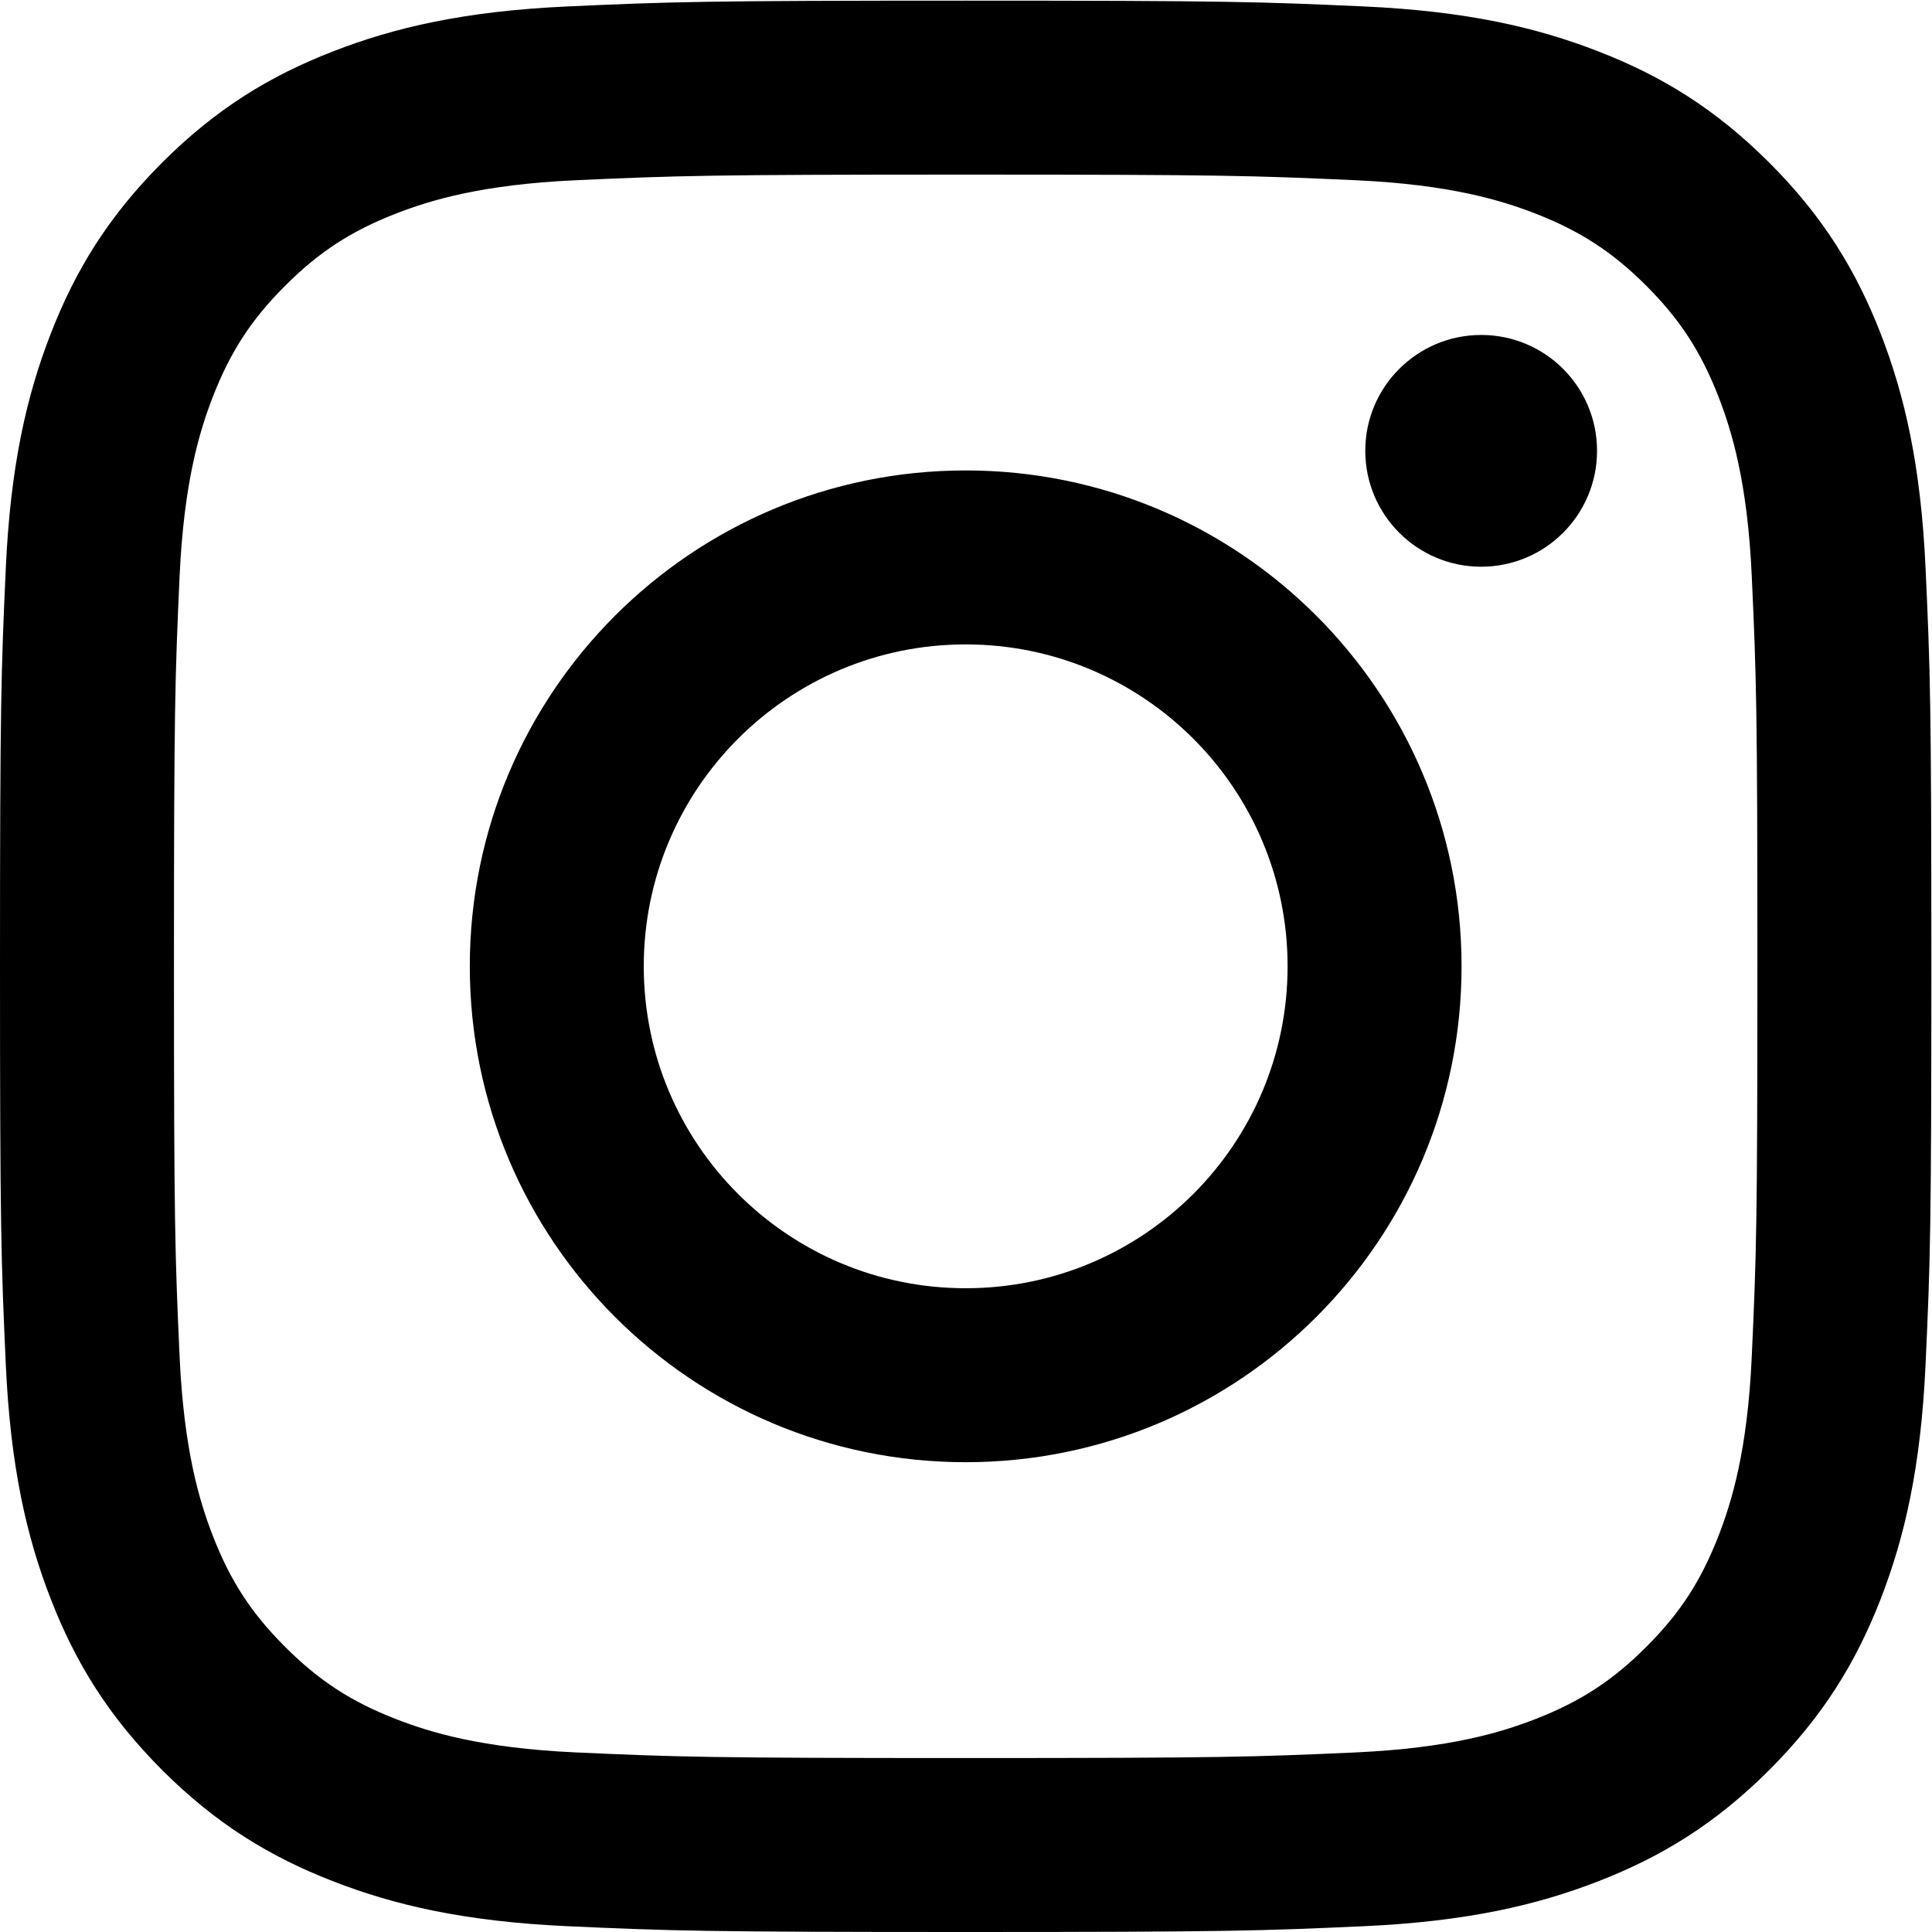
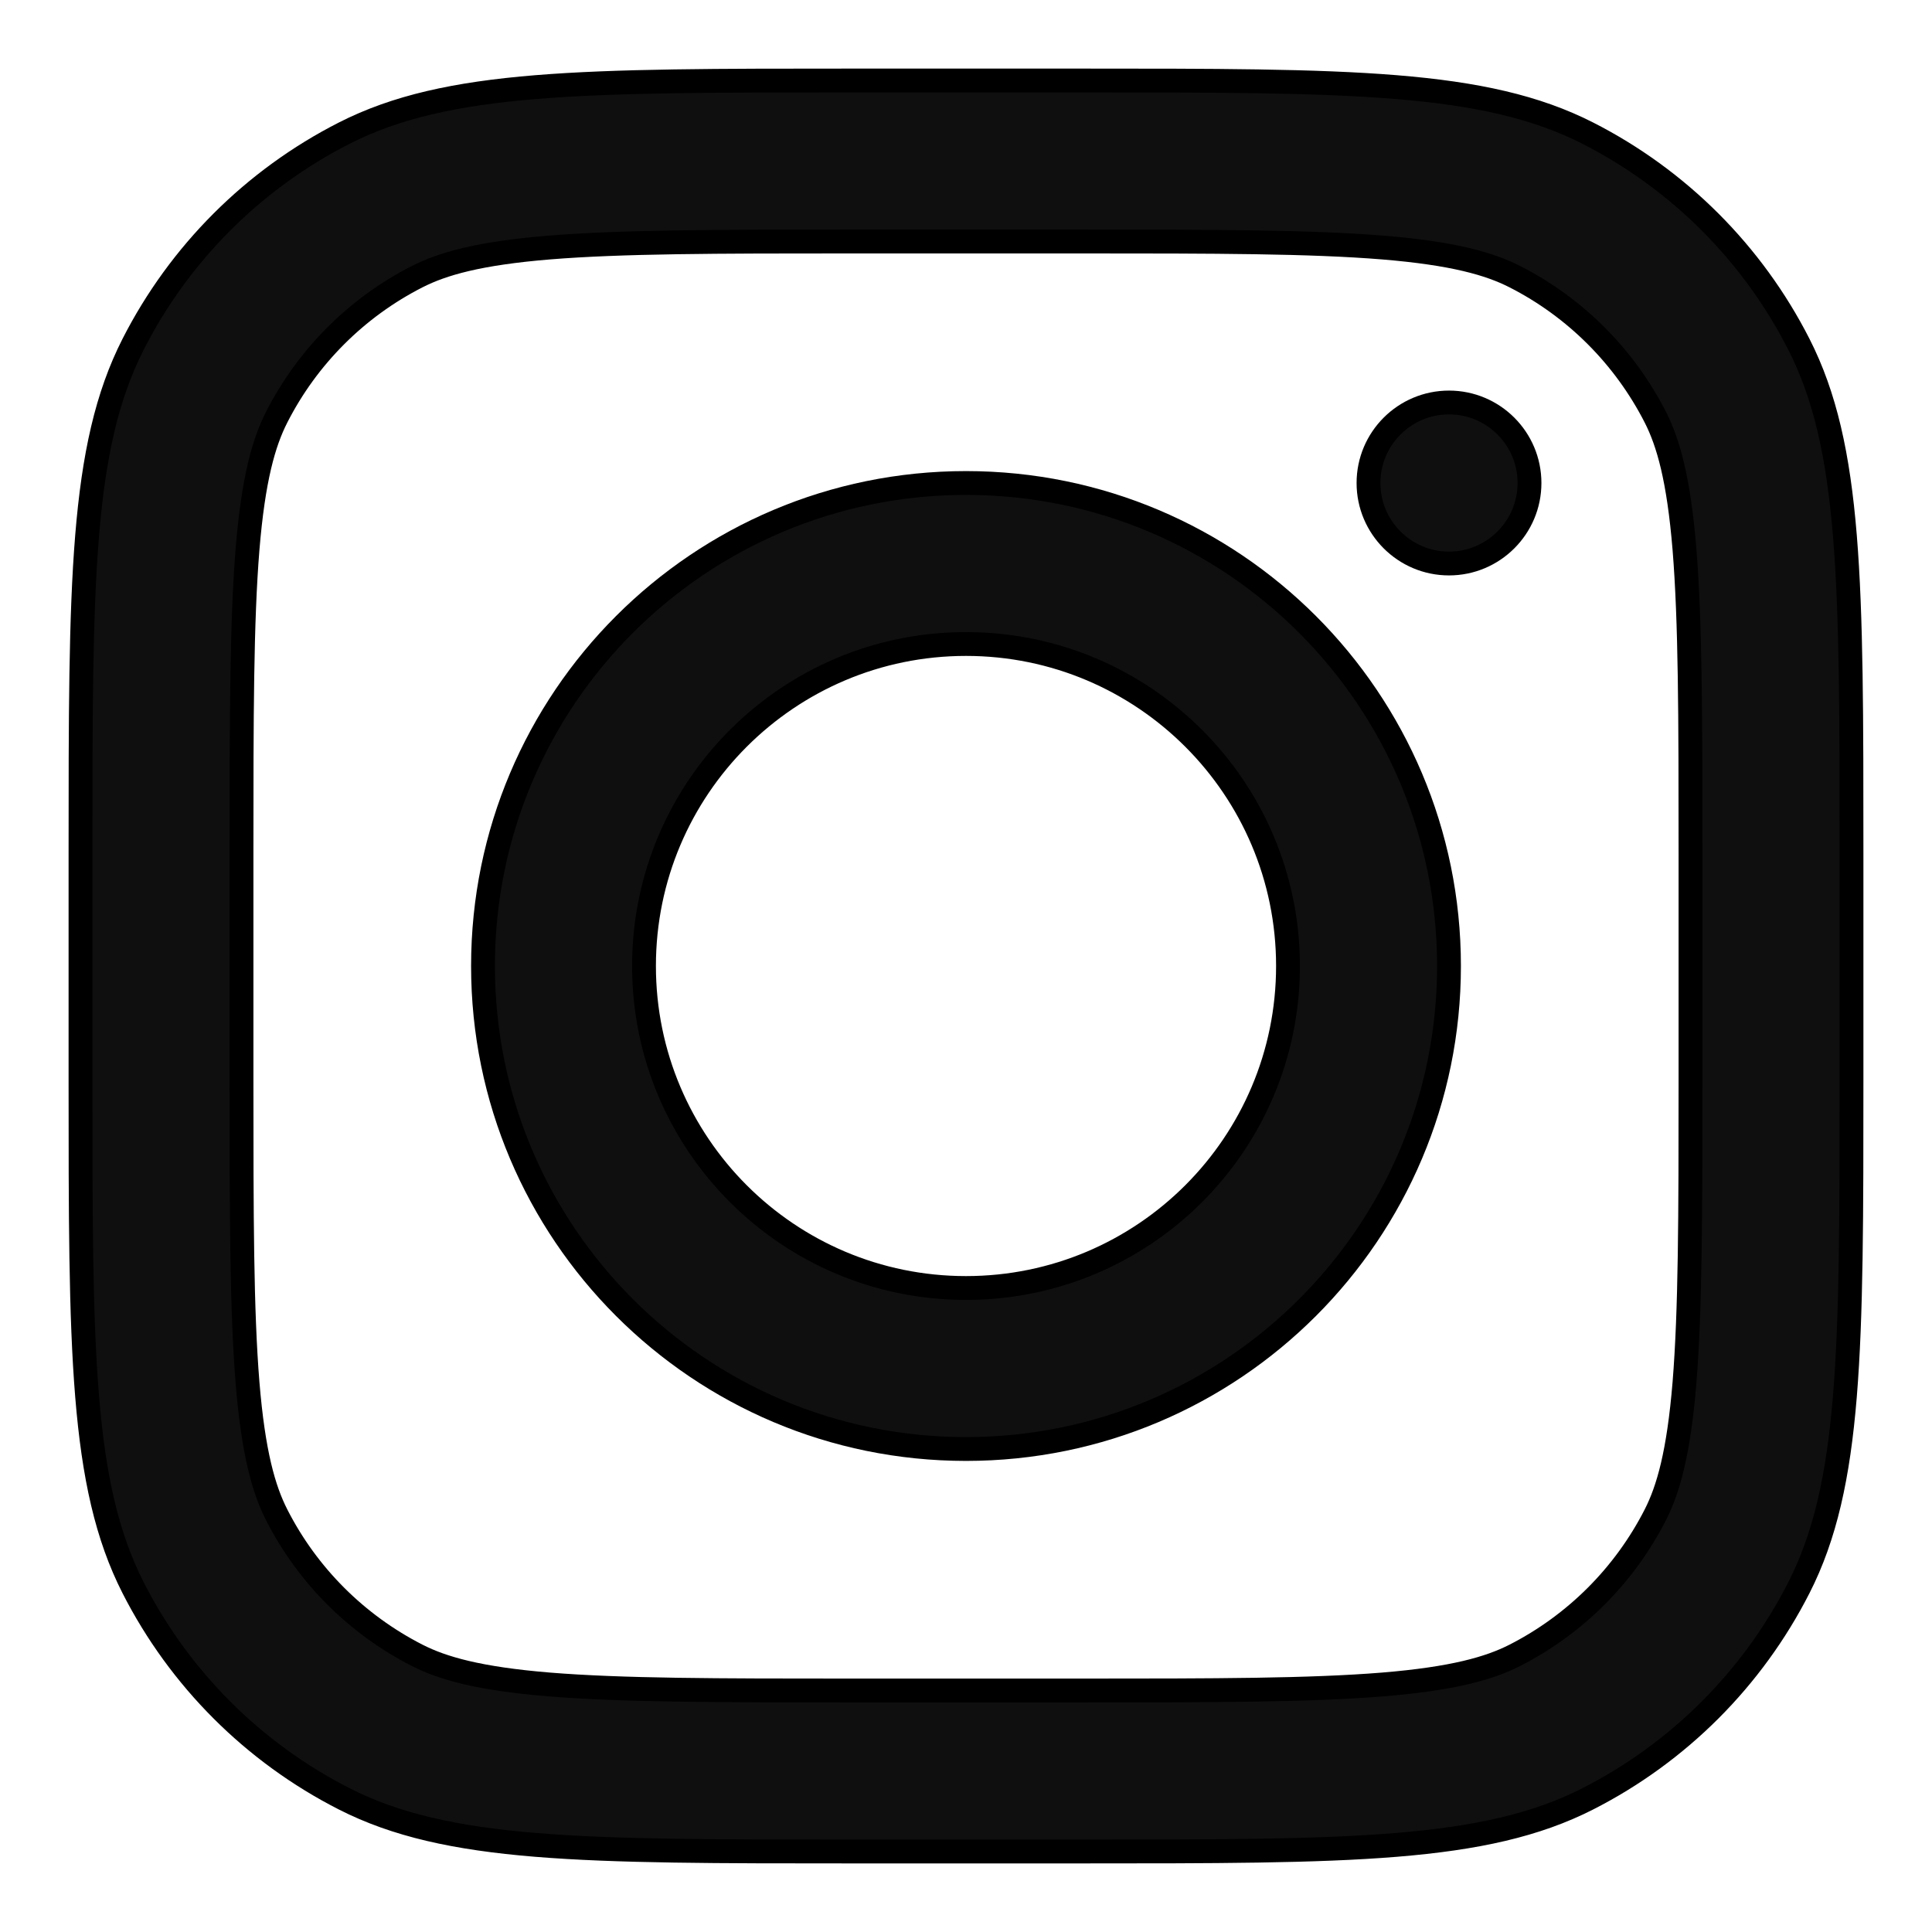
- <svg xmlns="http://www.w3.org/2000/svg" viewBox="0 0 24 24" id="meteor-icon-kit__regular-instagram" fill="none">
+ <svg xmlns="http://www.w3.org/2000/svg" width="33px" viewBox="0 0 24 24" fill="none" stroke="#000000" stroke-width="0.296">
  <g id="SVGRepo_bgCarrier" stroke-width="0" />
  <g id="SVGRepo_tracerCarrier" stroke-linecap="round" stroke-linejoin="round" />
  <g id="SVGRepo_iconCarrier">
-     <path fill-rule="evenodd" clip-rule="evenodd" d="M11.996 0.008C8.738 0.008 8.33 0.022 7.05 0.08C5.773 0.138 4.901 0.341 4.138 0.638C3.349 0.944 2.68 1.354 2.013 2.021C1.347 2.688 0.936 3.357 0.63 4.146C0.333 4.909 0.13 5.781 0.072 7.058C0.014 8.338 0 8.746 0 12.004C0 15.262 0.014 15.671 0.072 16.95C0.13 18.227 0.333 19.099 0.63 19.862C0.936 20.651 1.347 21.32 2.013 21.987C2.68 22.654 3.349 23.064 4.138 23.37C4.901 23.667 5.773 23.87 7.05 23.928C8.33 23.986 8.738 24 11.996 24C15.254 24 15.663 23.986 16.942 23.928C18.219 23.87 19.091 23.667 19.854 23.37C20.643 23.064 21.312 22.654 21.979 21.987C22.646 21.32 23.056 20.651 23.363 19.862C23.659 19.099 23.862 18.227 23.92 16.95C23.979 15.671 23.992 15.262 23.992 12.004C23.992 8.746 23.979 8.338 23.92 7.058C23.862 5.781 23.659 4.909 23.363 4.146C23.056 3.357 22.646 2.688 21.979 2.021C21.312 1.354 20.643 0.944 19.854 0.638C19.091 0.341 18.219 0.138 16.942 0.08C15.663 0.022 15.254 0.008 11.996 0.008ZM11.996 2.169C15.199 2.169 15.579 2.182 16.844 2.239C18.013 2.293 18.648 2.488 19.071 2.652C19.631 2.87 20.031 3.13 20.451 3.55C20.87 3.969 21.13 4.369 21.348 4.929C21.512 5.352 21.708 5.987 21.761 7.157C21.819 8.421 21.831 8.801 21.831 12.004C21.831 15.207 21.819 15.587 21.761 16.852C21.708 18.021 21.512 18.656 21.348 19.079C21.13 19.639 20.87 20.039 20.451 20.458C20.031 20.878 19.631 21.138 19.071 21.356C18.648 21.52 18.013 21.715 16.844 21.769C15.579 21.826 15.2 21.839 11.996 21.839C8.793 21.839 8.414 21.826 7.149 21.769C5.979 21.715 5.344 21.52 4.921 21.356C4.361 21.138 3.962 20.878 3.542 20.458C3.122 20.039 2.862 19.639 2.644 19.079C2.48 18.656 2.285 18.021 2.231 16.852C2.174 15.587 2.161 15.207 2.161 12.004C2.161 8.801 2.174 8.421 2.231 7.157C2.285 5.987 2.48 5.352 2.644 4.929C2.862 4.369 3.122 3.969 3.542 3.55C3.962 3.13 4.361 2.87 4.921 2.652C5.344 2.488 5.979 2.293 7.149 2.239C8.414 2.182 8.793 2.169 11.996 2.169ZM11.996 16.003C9.788 16.003 7.997 14.213 7.997 12.004C7.997 9.796 9.788 8.005 11.996 8.005C14.205 8.005 15.995 9.796 15.995 12.004C15.995 14.213 14.205 16.003 11.996 16.003ZM11.996 5.844C8.594 5.844 5.836 8.602 5.836 12.004C5.836 15.406 8.594 18.164 11.996 18.164C15.398 18.164 18.156 15.406 18.156 12.004C18.156 8.602 15.398 5.844 11.996 5.844ZM18.4 7.04C19.195 7.04 19.839 6.395 19.839 5.6C19.839 4.805 19.195 4.161 18.4 4.161C17.605 4.161 16.96 4.805 16.96 5.6C16.96 6.395 17.605 7.04 18.4 7.04Z" fill="#000000" />
+     <path fill-rule="evenodd" clip-rule="evenodd" d="M12 18C15.314 18 18 15.314 18 12C18 8.686 15.314 6 12 6C8.686 6 6 8.686 6 12C6 15.314 8.686 18 12 18ZM12 16C14.209 16 16 14.209 16 12C16 9.791 14.209 8 12 8C9.791 8 8 9.791 8 12C8 14.209 9.791 16 12 16Z" fill="#0F0F0F" />
+     <path d="M18 5C17.448 5 17 5.448 17 6C17 6.552 17.448 7 18 7C18.552 7 19 6.552 19 6C19 5.448 18.552 5 18 5Z" fill="#0F0F0F" />
+     <path fill-rule="evenodd" clip-rule="evenodd" d="M1.654 4.276C1 5.56 1 7.24 1 10.6V13.4C1 16.76 1 18.441 1.654 19.724C2.229 20.853 3.147 21.771 4.276 22.346C5.56 23 7.24 23 10.6 23H13.4C16.76 23 18.441 23 19.724 22.346C20.853 21.771 21.771 20.853 22.346 19.724C23 18.441 23 16.76 23 13.4V10.6C23 7.24 23 5.56 22.346 4.276C21.771 3.147 20.853 2.229 19.724 1.654C18.441 1 16.76 1 13.4 1H10.6C7.24 1 5.56 1 4.276 1.654C3.147 2.229 2.229 3.147 1.654 4.276ZM13.4 3H10.6C8.887 3 7.722 3.002 6.822 3.075C5.945 3.147 5.497 3.277 5.184 3.436C4.431 3.819 3.819 4.431 3.436 5.184C3.277 5.497 3.147 5.945 3.075 6.822C3.002 7.722 3 8.887 3 10.6V13.4C3 15.113 3.002 16.278 3.075 17.178C3.147 18.055 3.277 18.503 3.436 18.816C3.819 19.569 4.431 20.18 5.184 20.564C5.497 20.723 5.945 20.853 6.822 20.925C7.722 20.998 8.887 21 10.6 21H13.4C15.113 21 16.278 20.998 17.178 20.925C18.055 20.853 18.503 20.723 18.816 20.564C19.569 20.18 20.18 19.569 20.564 18.816C20.723 18.503 20.853 18.055 20.925 17.178C20.998 16.278 21 15.113 21 13.4V10.6C21 8.887 20.998 7.722 20.925 6.822C20.853 5.945 20.723 5.497 20.564 5.184C20.18 4.431 19.569 3.819 18.816 3.436C18.503 3.277 18.055 3.147 17.178 3.075C16.278 3.002 15.113 3 13.4 3Z" fill="#0F0F0F" />
  </g>
</svg>
